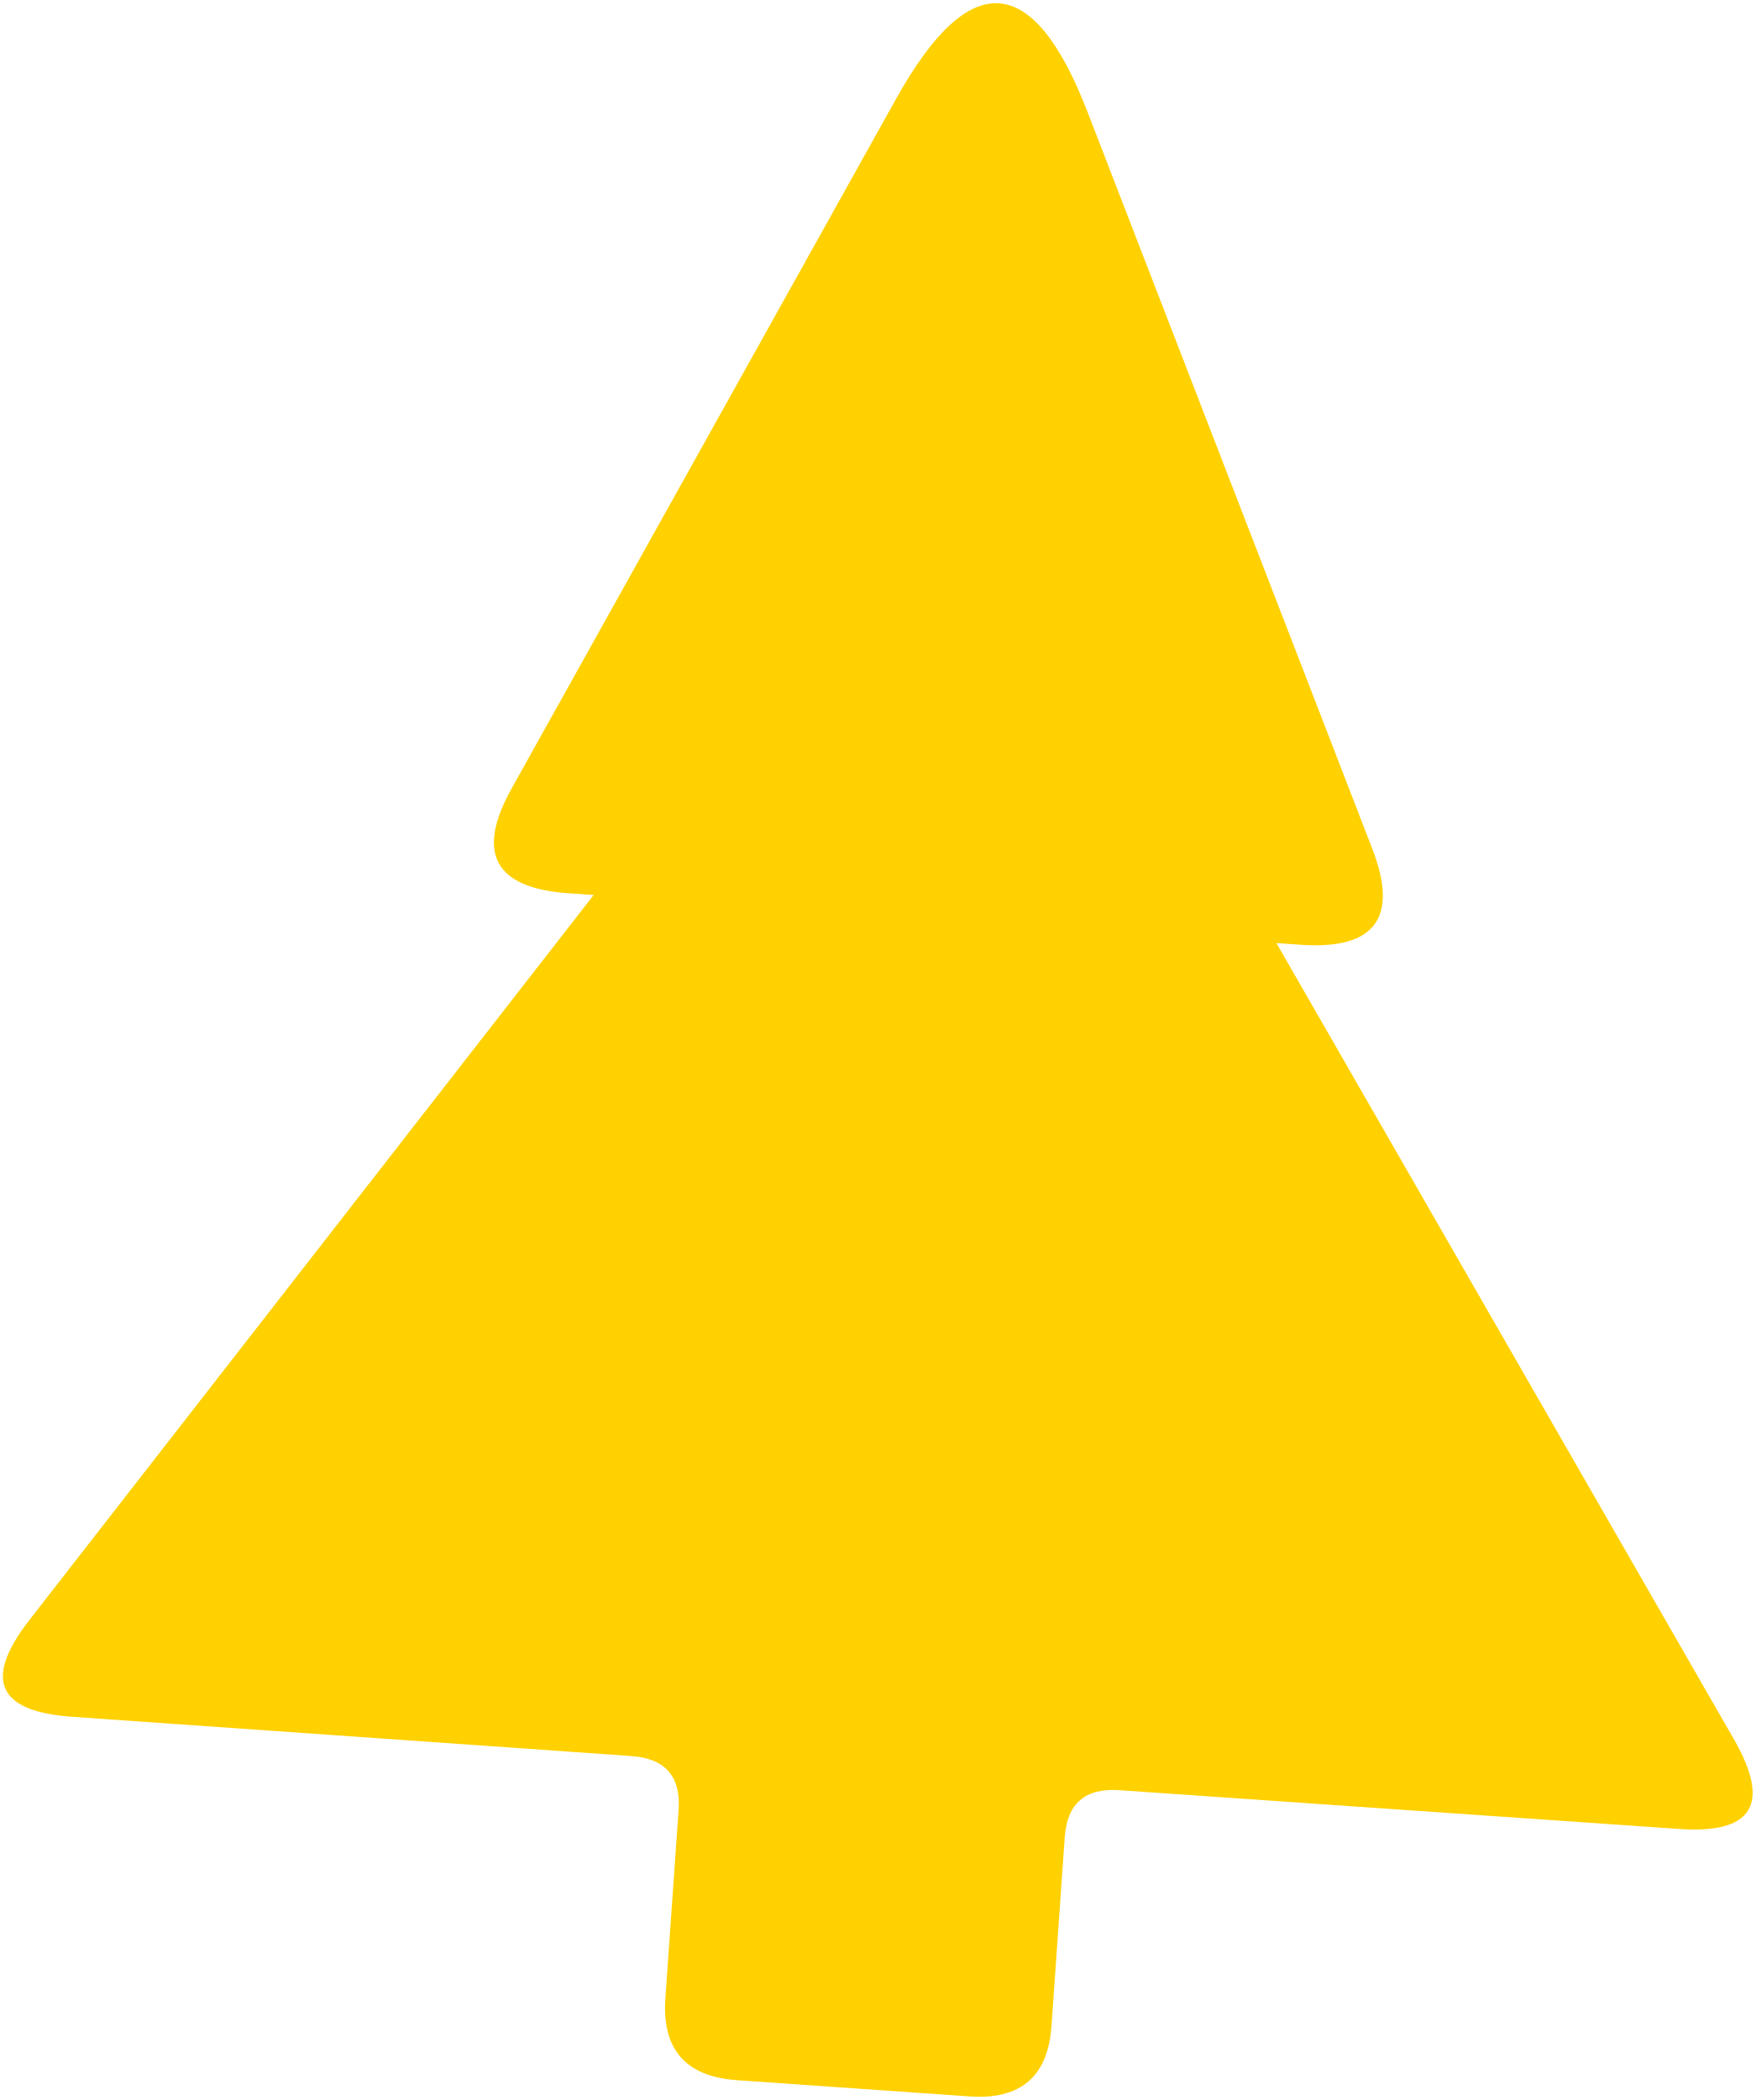
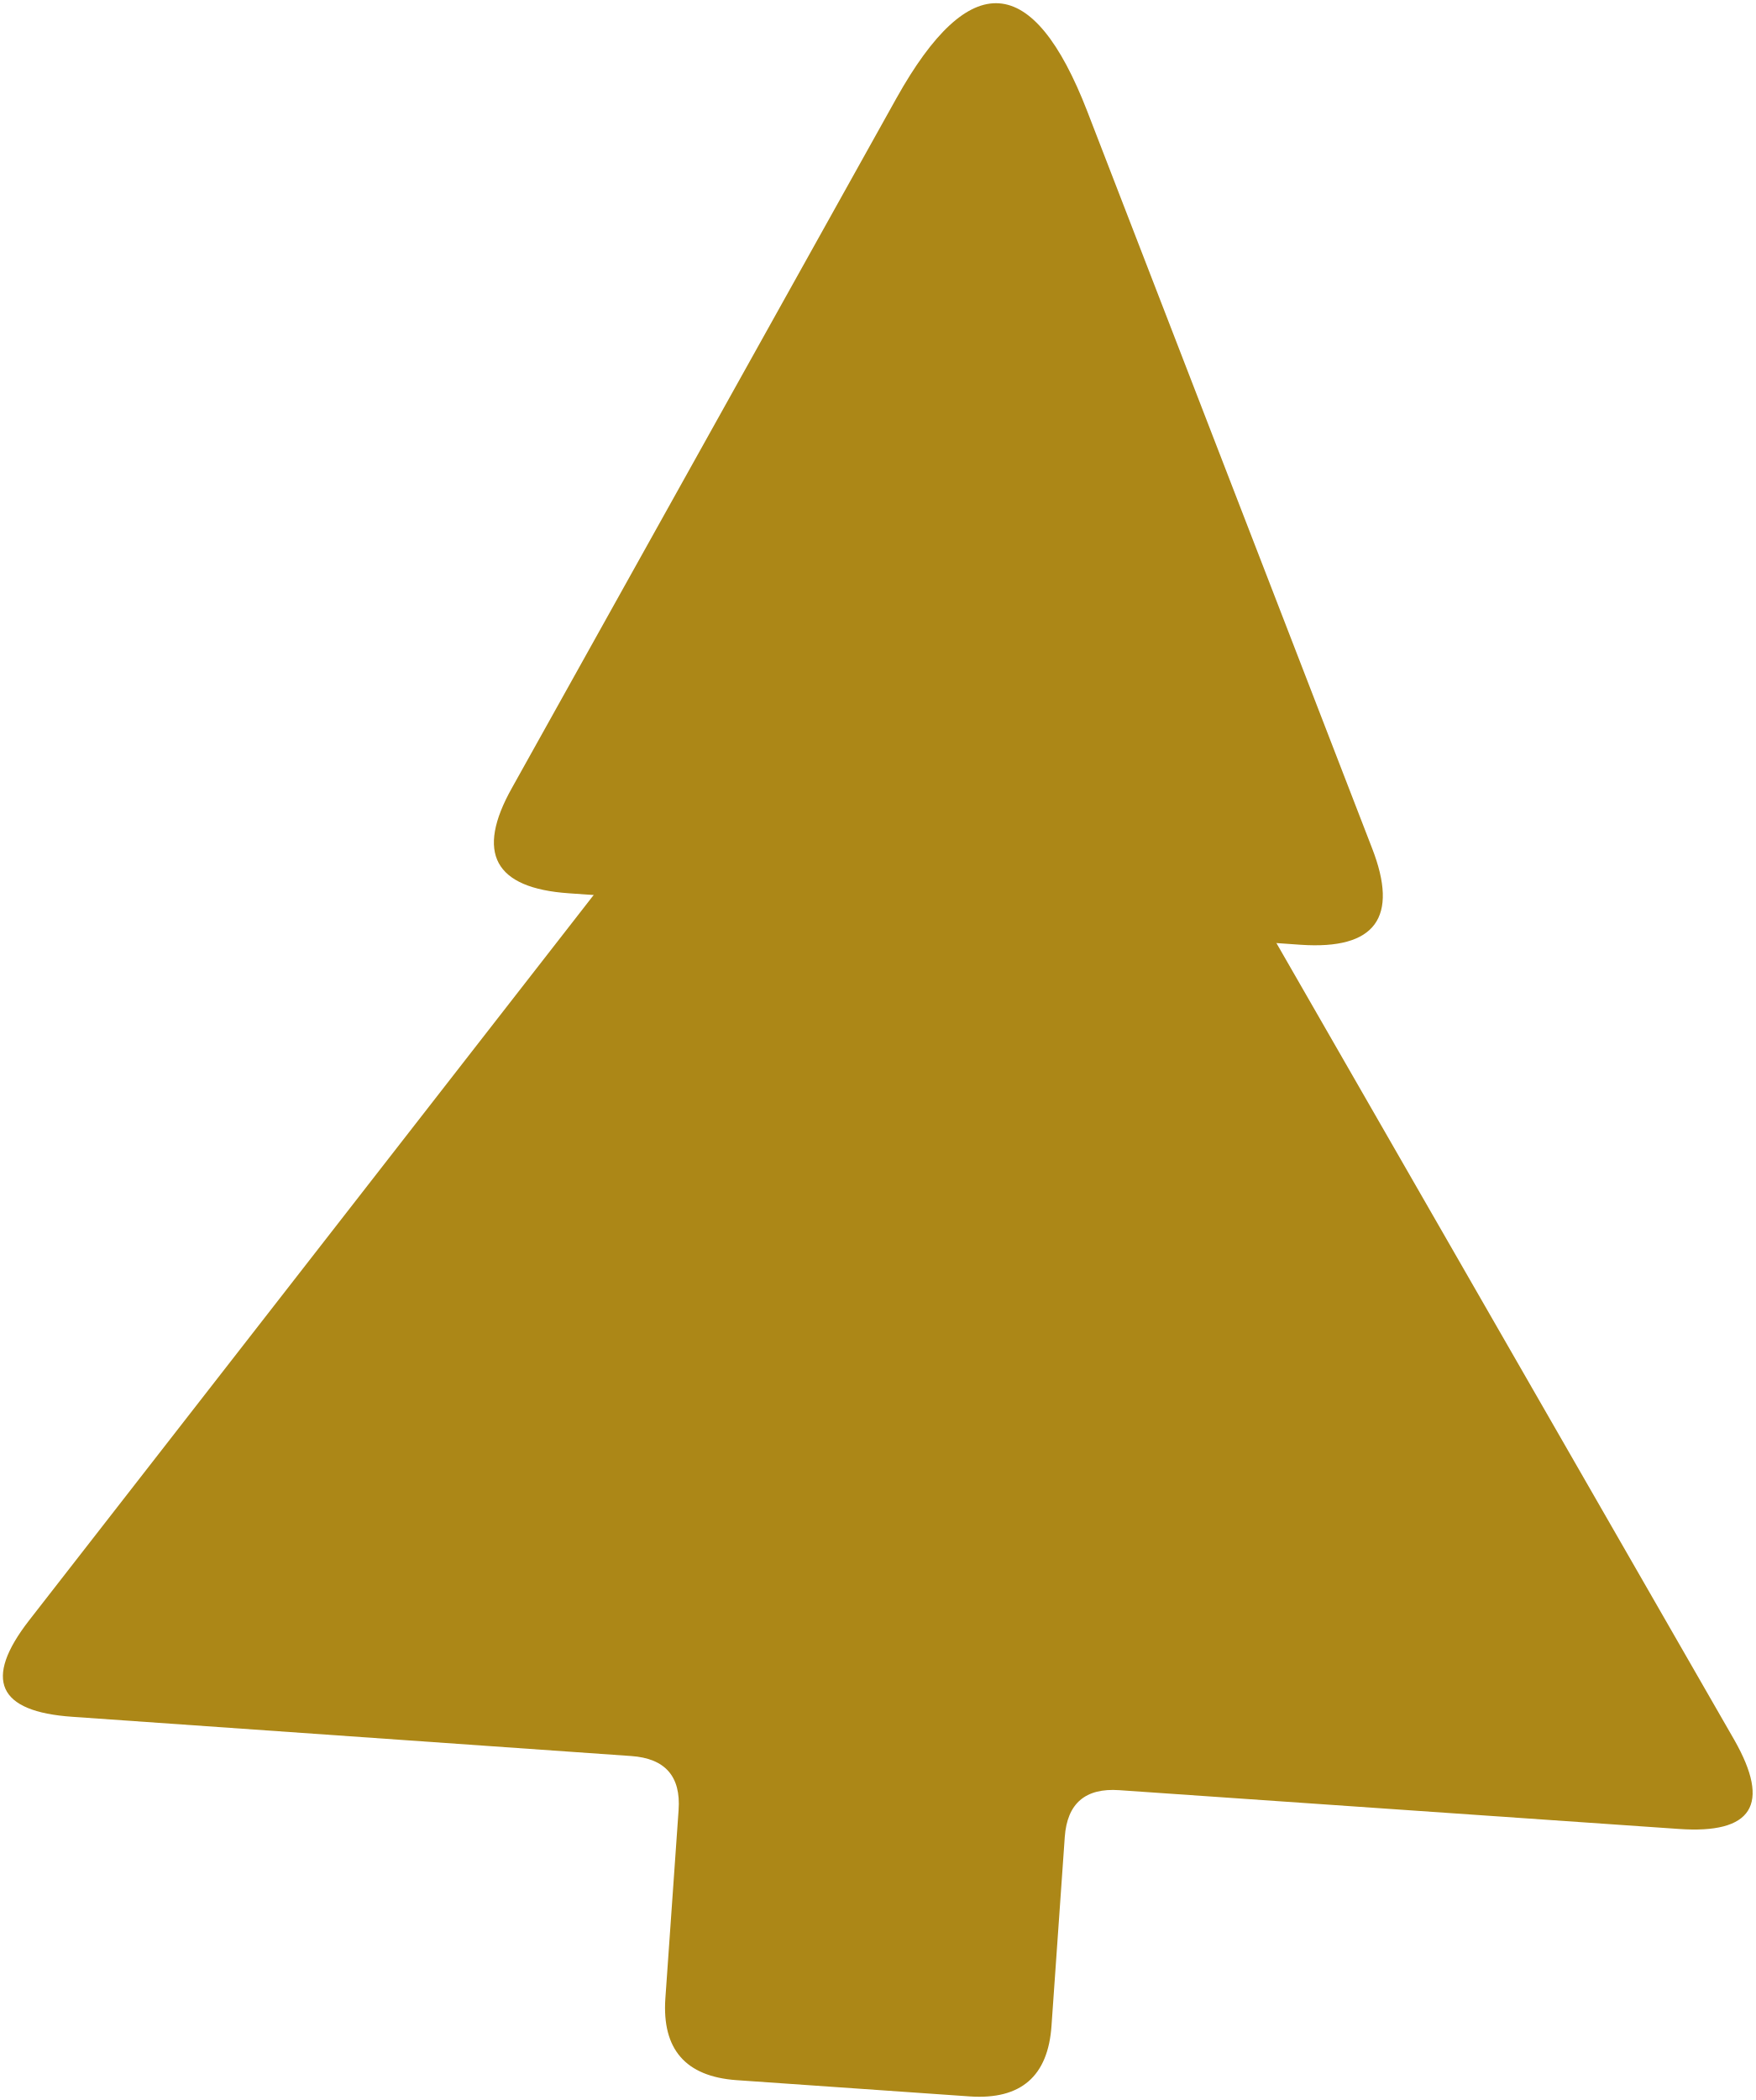
<svg xmlns="http://www.w3.org/2000/svg" viewBox="73.4 59.7 344.6 412.1" role="img" aria-label="Yellow Pine mark">
-   <path fill="#FFD100" d="M249.4,78.9Q270.9,40.5 286.8,81.5L342.7,226.1Q350.7,246.6 328.7,245.1L185.1,235Q163.1,233.5 173.9,214.3Z" />
-   <path fill="#FFD100" d="M236.9,175Q263.9,140.3 285.8,178.4L413.8,401.1Q424.7,420.2 402.8,418.6L293.1,411Q283.1,410.3 282.4,420.2L279.8,457.2Q278.8,472.1 263.8,471.1L217.9,467.9Q203,466.8 204,451.9L206.6,414.9Q207.3,405 197.3,404.3L87.6,396.6Q65.6,395.1 79.1,377.7Z" />
+   <path fill="#AC8717" d="M249.4,78.9Q270.9,40.5 286.8,81.5L342.7,226.1Q350.7,246.6 328.7,245.1L185.1,235Q163.1,233.5 173.9,214.3Z" />
+   <path fill="#AC8717" d="M236.9,175Q263.9,140.3 285.8,178.4L413.8,401.1Q424.7,420.2 402.8,418.6L293.1,411Q283.1,410.3 282.4,420.2L279.8,457.2Q278.8,472.1 263.8,471.1L217.9,467.9Q203,466.8 204,451.9L206.6,414.9Q207.3,405 197.3,404.3L87.6,396.6Q65.6,395.1 79.1,377.7Z" />
</svg>
